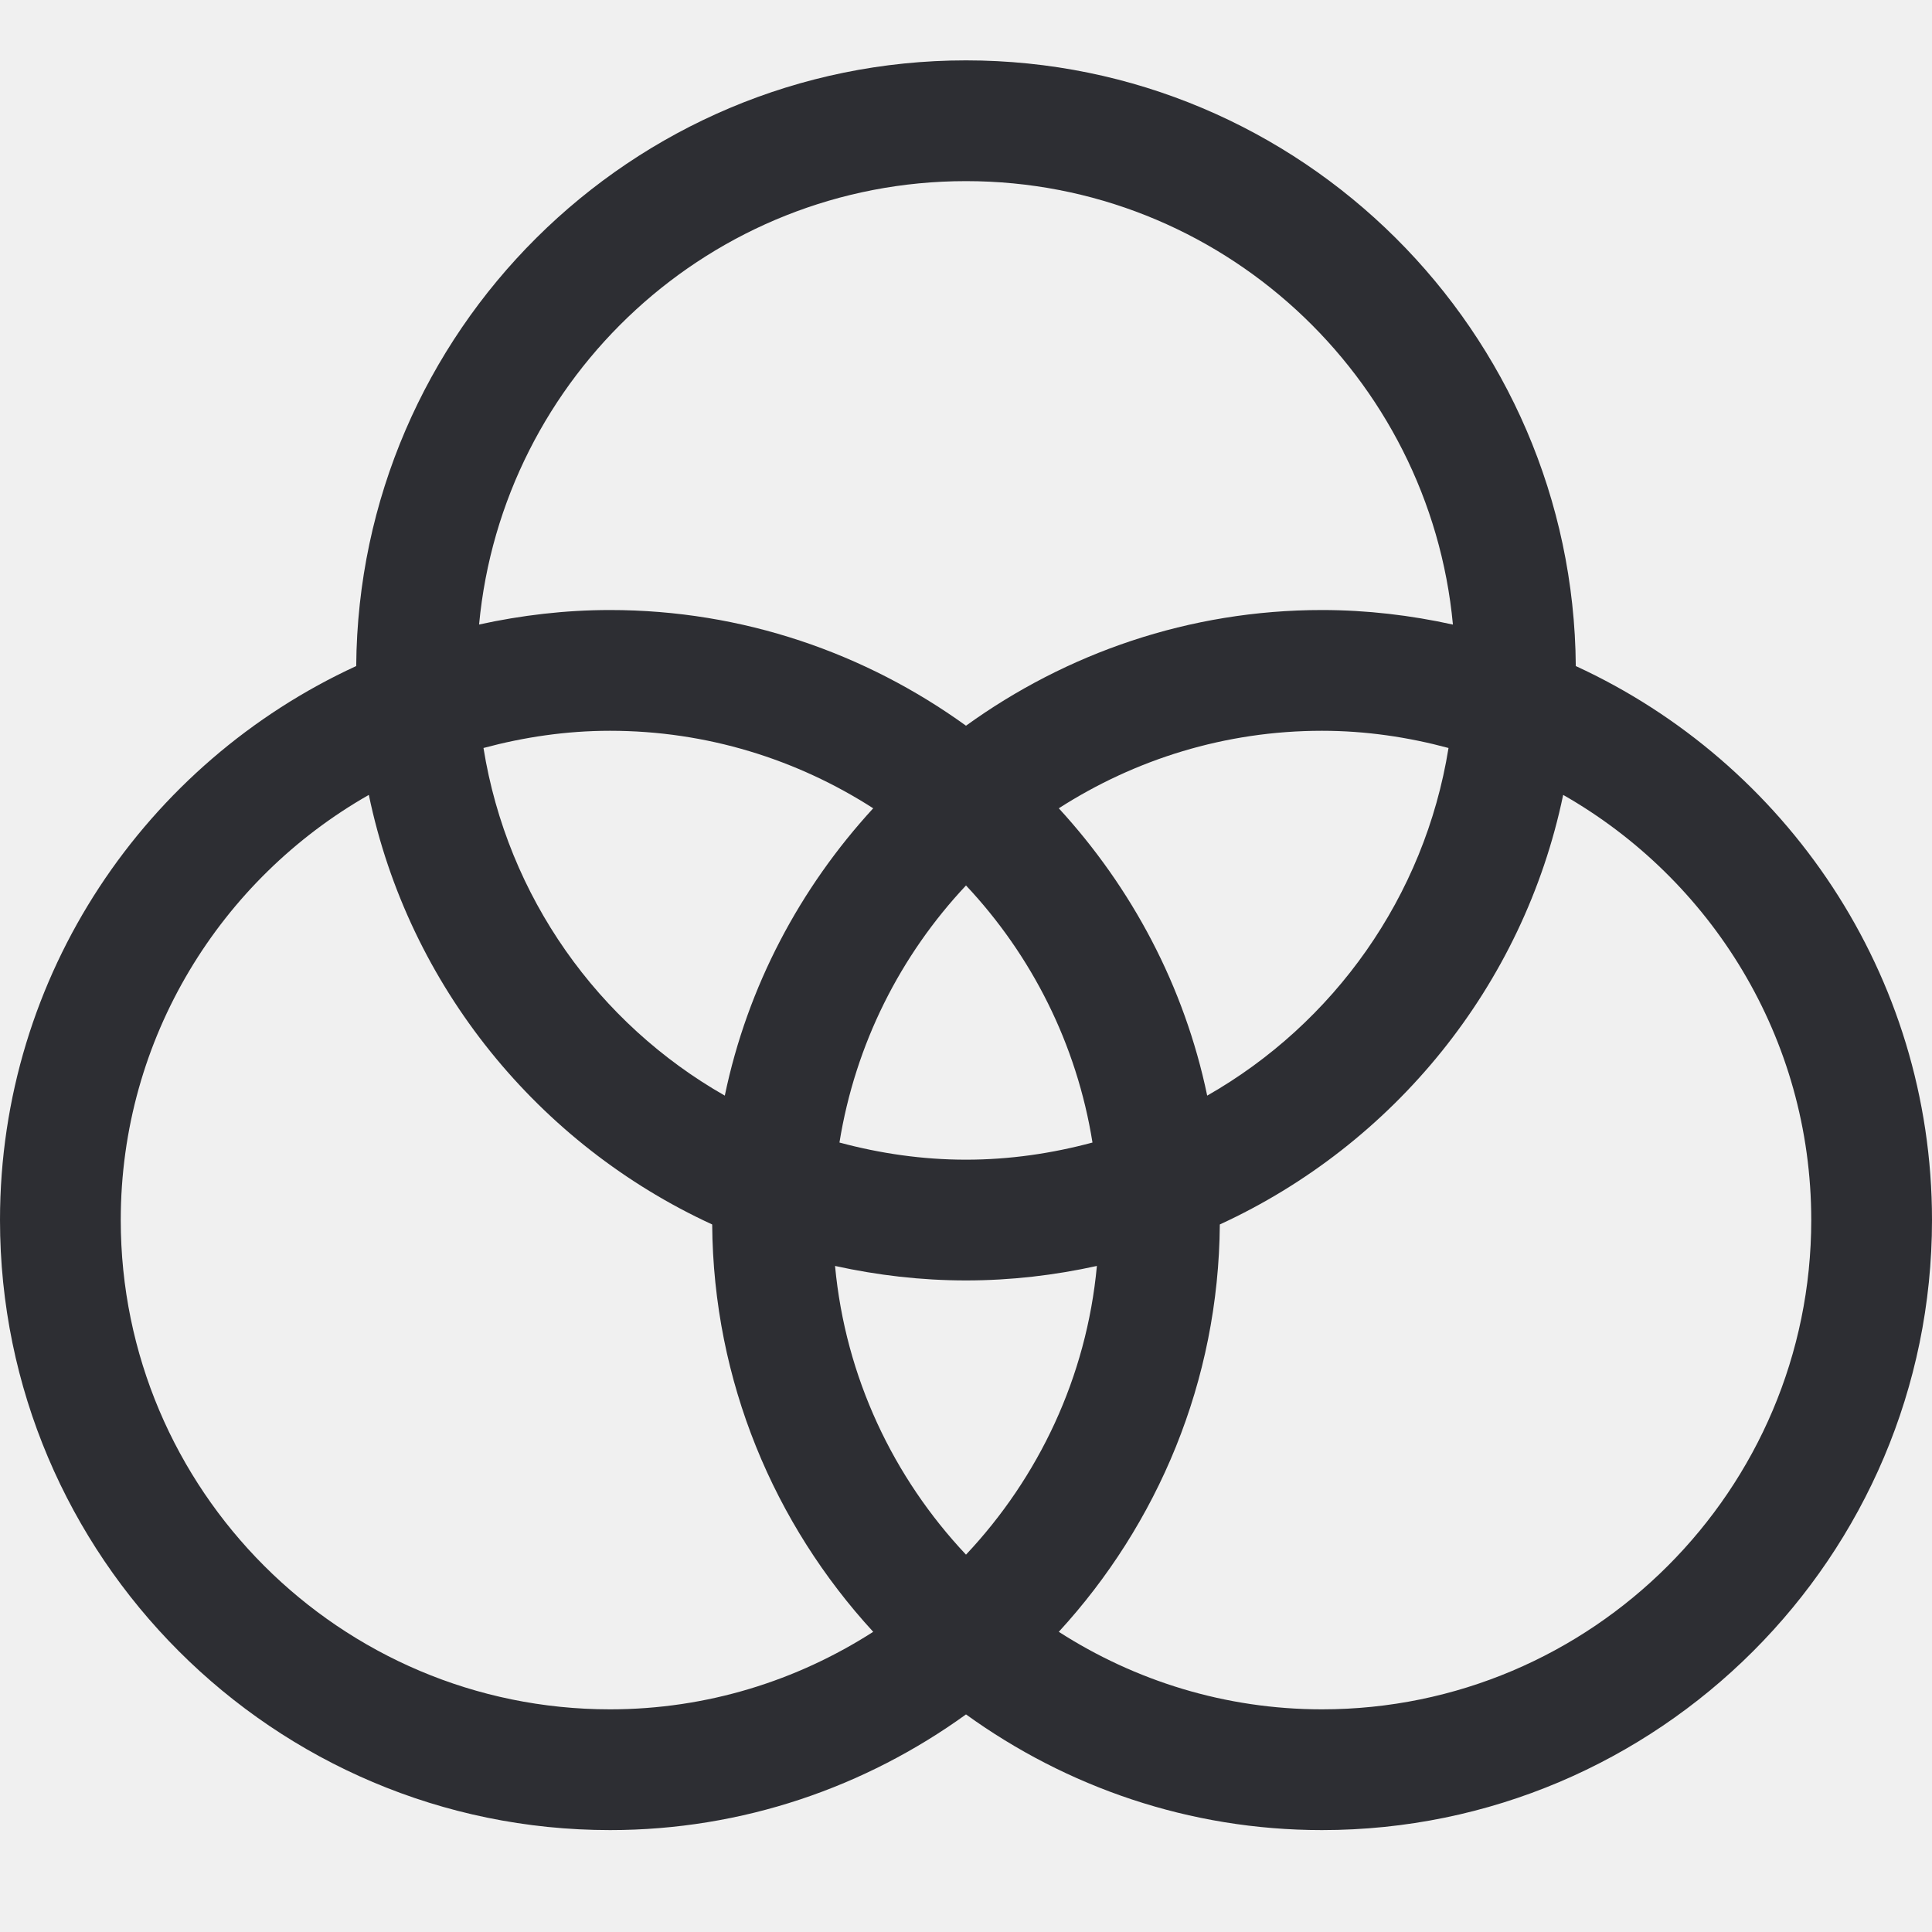
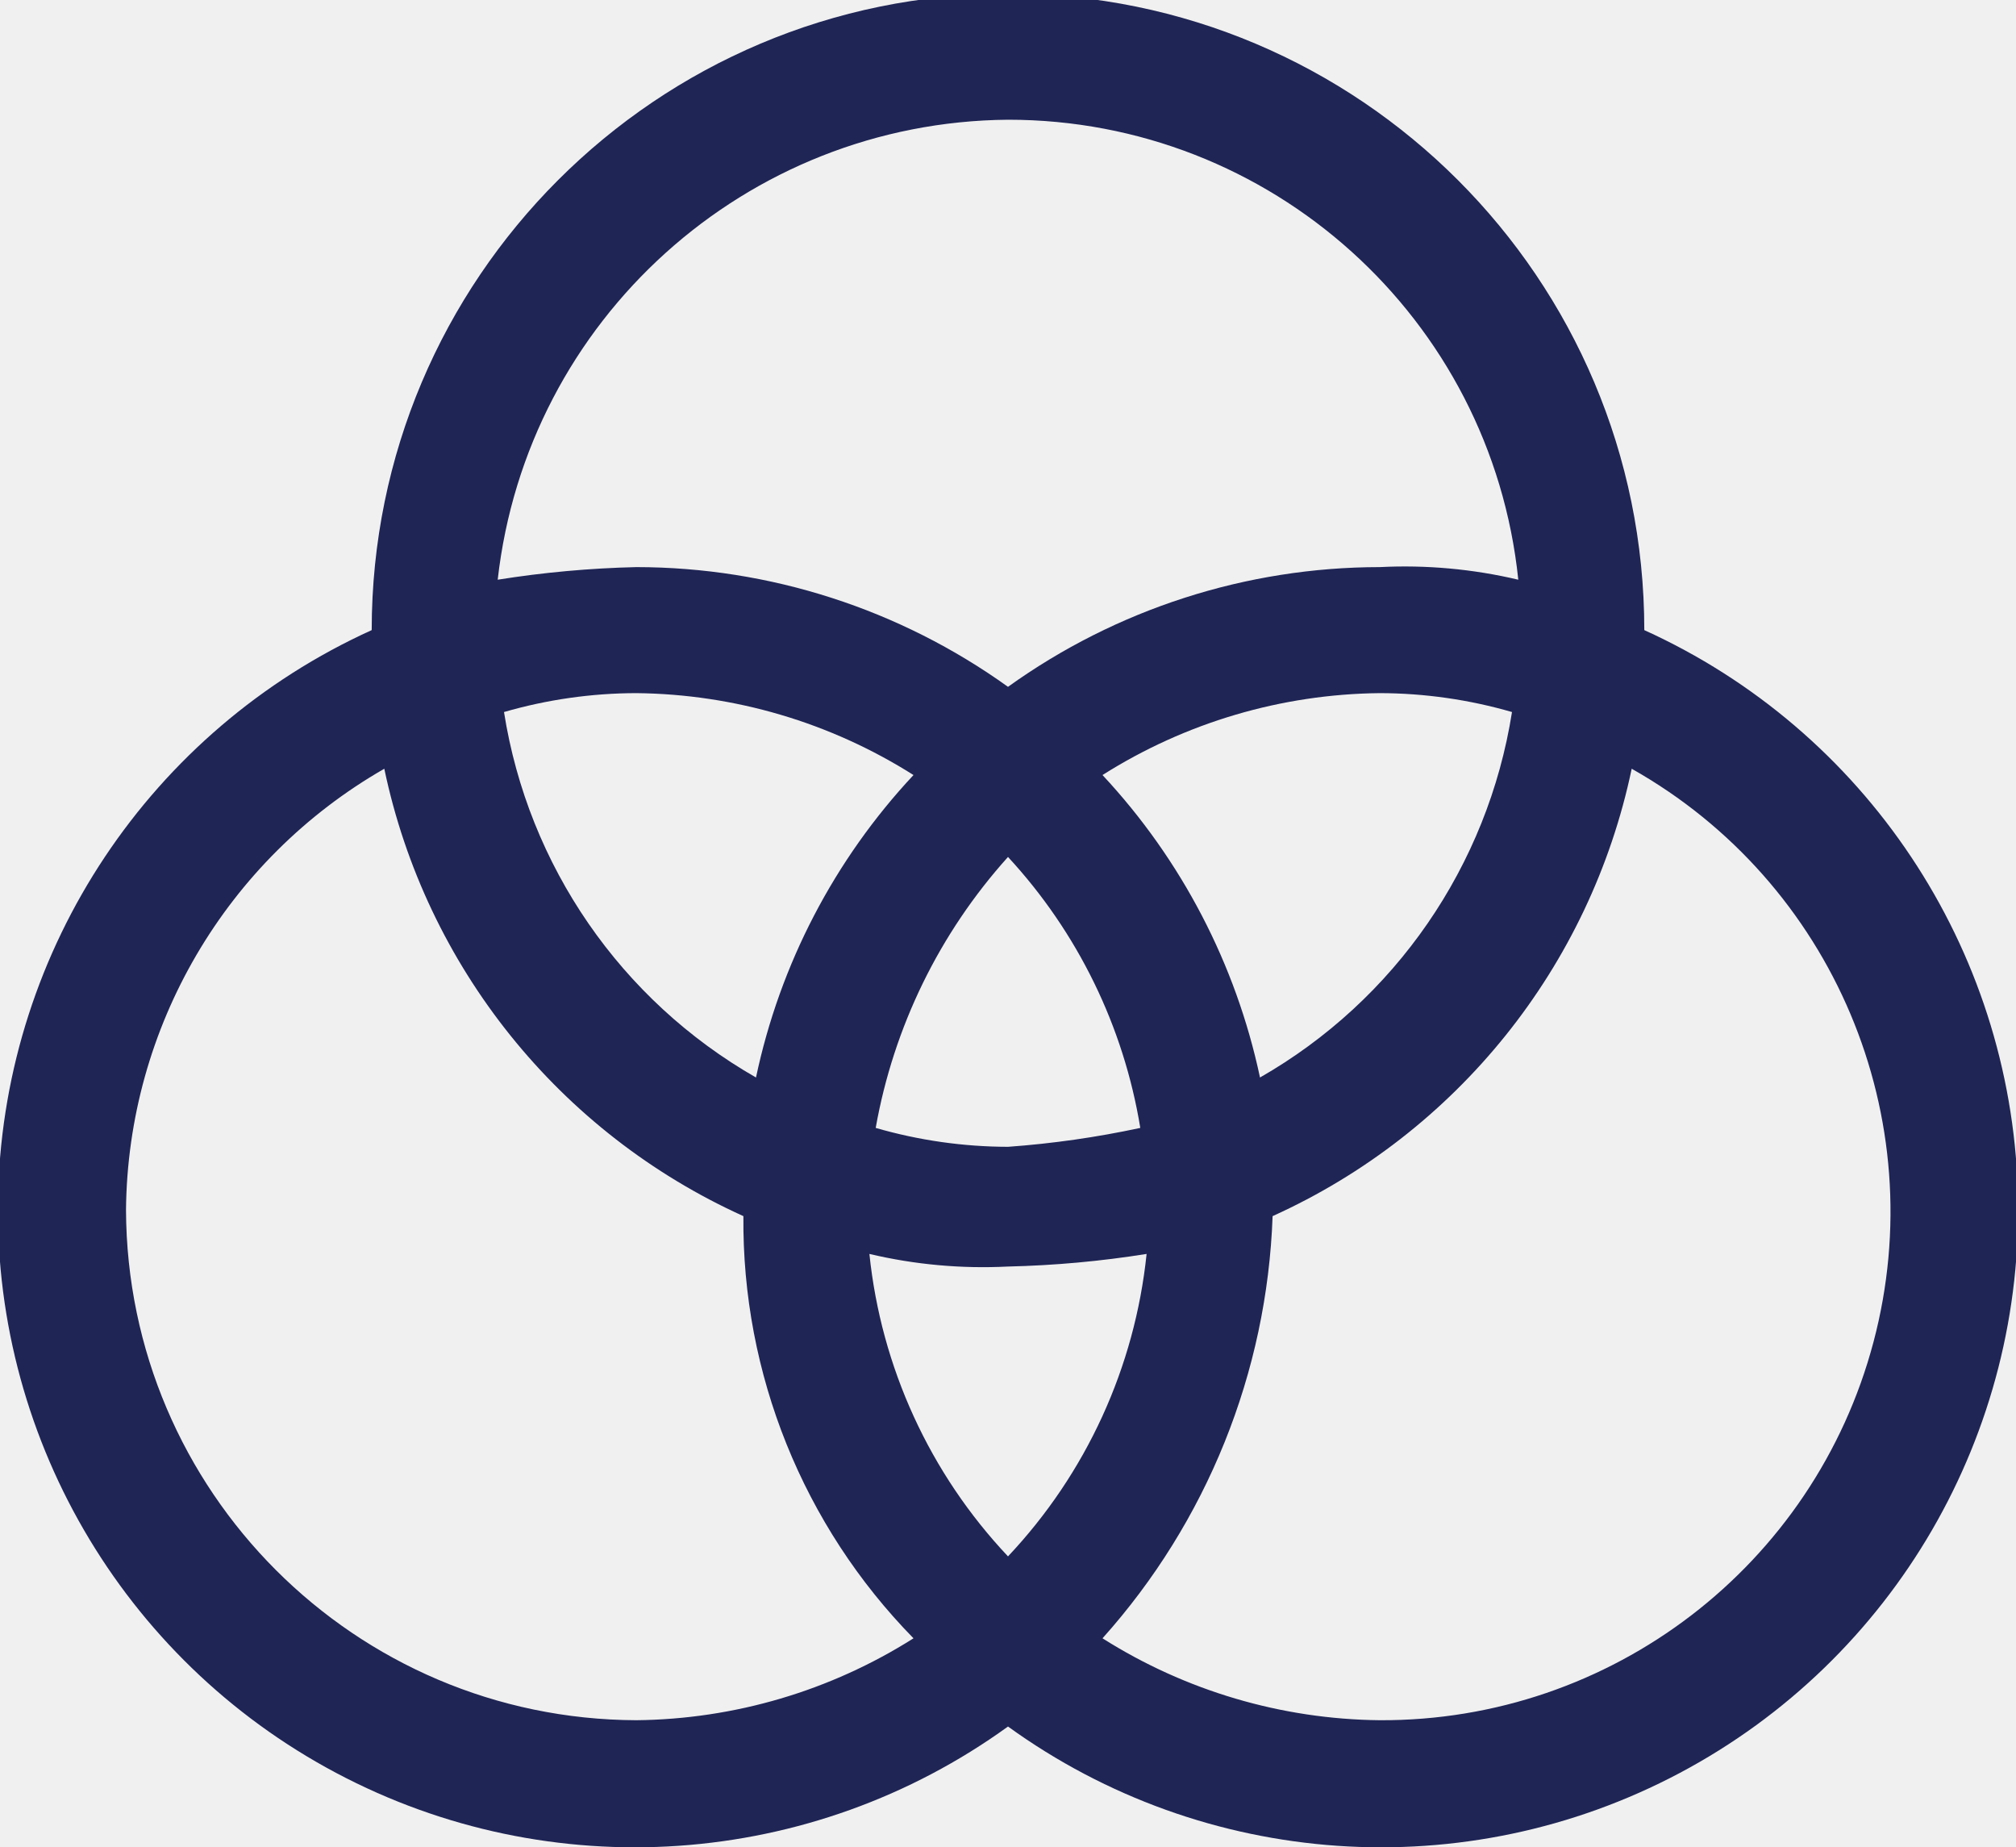
- <svg xmlns="http://www.w3.org/2000/svg" xmlns:xlink="http://www.w3.org/1999/xlink" width="32px" height="32px" viewBox="0 0 32 32" version="1.1">
-   <defs>
-     <path d="M21.896,28.312 C20.291,28.312 18.796,27.837 17.537,27.028 C19.173,25.246 20.185,22.882 20.204,20.281 C23.077,18.959 25.231,16.337 25.891,13.166 C28.34,14.562 30,17.193 30,20.208 C30,24.677 26.365,28.312 21.896,28.312 M2,20.208 C2,17.192 3.659,14.561 6.109,13.166 C6.769,16.337 8.923,18.959 11.796,20.281 C11.815,22.882 12.826,25.246 14.463,27.028 C13.203,27.837 11.709,28.312 10.104,28.312 C5.635,28.312 2,24.677 2,20.208 M16,3 C20.211,3 23.68,6.231 24.065,10.345 C23.366,10.191 22.641,10.104 21.896,10.104 C19.695,10.104 17.662,10.82 16,12.02 C14.338,10.82 12.305,10.104 10.104,10.104 C9.359,10.104 8.634,10.191 7.935,10.344 C8.32,6.231 11.788,3 16,3 M16,19.208 C15.274,19.208 14.574,19.104 13.904,18.924 C14.167,17.291 14.915,15.821 16,14.666 C17.085,15.821 17.834,17.291 18.095,18.924 C17.425,19.104 16.725,19.208 16,19.208 M8.008,12.389 C8.678,12.209 9.378,12.104 10.104,12.104 C11.709,12.104 13.204,12.579 14.463,13.388 C13.254,14.704 12.382,16.333 12.005,18.147 C9.911,16.954 8.404,14.857 8.008,12.389 M16,25.75 C14.798,24.473 14.003,22.812 13.831,20.968 C14.531,21.122 15.254,21.208 16,21.208 C16.745,21.208 17.469,21.122 18.168,20.968 C17.997,22.812 17.201,24.473 16,25.75 M19.995,18.147 C19.617,16.333 18.745,14.704 17.537,13.388 C18.796,12.579 20.291,12.104 21.896,12.104 C22.623,12.104 23.323,12.209 23.992,12.389 C23.596,14.857 22.088,16.954 19.995,18.147 M26.1,11.032 C26.06,5.495 21.546,1 16,1 C10.454,1 5.94,5.494 5.9,11.032 C2.423,12.631 0,16.138 0,20.208 C0,25.78 4.532,30.312 10.104,30.312 C12.305,30.312 14.338,29.596 16,28.396 C17.662,29.596 19.695,30.312 21.896,30.312 C27.467,30.312 32,25.78 32,20.208 C32,16.138 29.576,12.631 26.1,11.032" id="path-1" />
-   </defs>
-   <g id="brand-icons/community/brand-omni-channel" stroke="none" stroke-width="1" fill="none" fill-rule="evenodd">
-     <mask id="mask-2" fill="white">
-       <use xlink:href="#path-1" />
-     </mask>
-     <g id="Mask" />
-     <g id="z_atom/Icon-color/brand-black" mask="url(#mask-2)" fill="#2D2E33">
-       <rect id="Rectangle-15" x="0" y="0" width="32" height="32" />
-     </g>
-   </g>
+ <svg xmlns="http://www.w3.org/2000/svg" id="b6fe91f3-058b-4377-bb05-aa359927c086" data-name="Layer 1" viewBox="0 0 32 29.3">
+   <path id="b1088d19-707a-4f19-9850-72fc58eb0705" data-name="path-1" d="M21.9,28.7a8.39,8.39,0,0,1-4.4-1.3,10.6,10.6,0,0,0,2.7-6.7,10.06,10.06,0,0,0,5.7-7.1,8.07,8.07,0,0,1-4,15.1M2,20.6a8.16,8.16,0,0,1,4.1-7,10.06,10.06,0,0,0,5.7,7.1,9.45,9.45,0,0,0,2.7,6.7,8.39,8.39,0,0,1-4.4,1.3A8.13,8.13,0,0,1,2,20.6M16,3.3a8.14,8.14,0,0,1,8.1,7.3,7.84,7.84,0,0,0-2.2-.2A10.13,10.13,0,0,0,16,12.3a10.13,10.13,0,0,0-5.9-1.9,16.35,16.35,0,0,0-2.2.2A8.22,8.22,0,0,1,16,3.3m0,16.3a7.61,7.61,0,0,1-2.1-.3A8.7,8.7,0,0,1,16,15a8.31,8.31,0,0,1,2.1,4.3,15.17,15.17,0,0,1-2.1.3M8,12.7a7.61,7.61,0,0,1,2.1-.3,8.39,8.39,0,0,1,4.4,1.3A10.08,10.08,0,0,0,12,18.5a8.14,8.14,0,0,1-4-5.8m8,13.4a8.23,8.23,0,0,1-2.2-4.8,7.84,7.84,0,0,0,2.2.2,16.35,16.35,0,0,0,2.2-.2A8.23,8.23,0,0,1,16,26.1m4-7.6a10.12,10.12,0,0,0-2.5-4.8,8.39,8.39,0,0,1,4.4-1.3,7.61,7.61,0,0,1,2.1.3,8.14,8.14,0,0,1-4,5.8m6.1-7.1a10.1,10.1,0,0,0-20.2,0A10.11,10.11,0,1,0,16,28.8,10.11,10.11,0,1,0,26.1,11.4" transform="translate(0 -1.4)" fill="#1f2555" fill-rule="evenodd" />
</svg>
